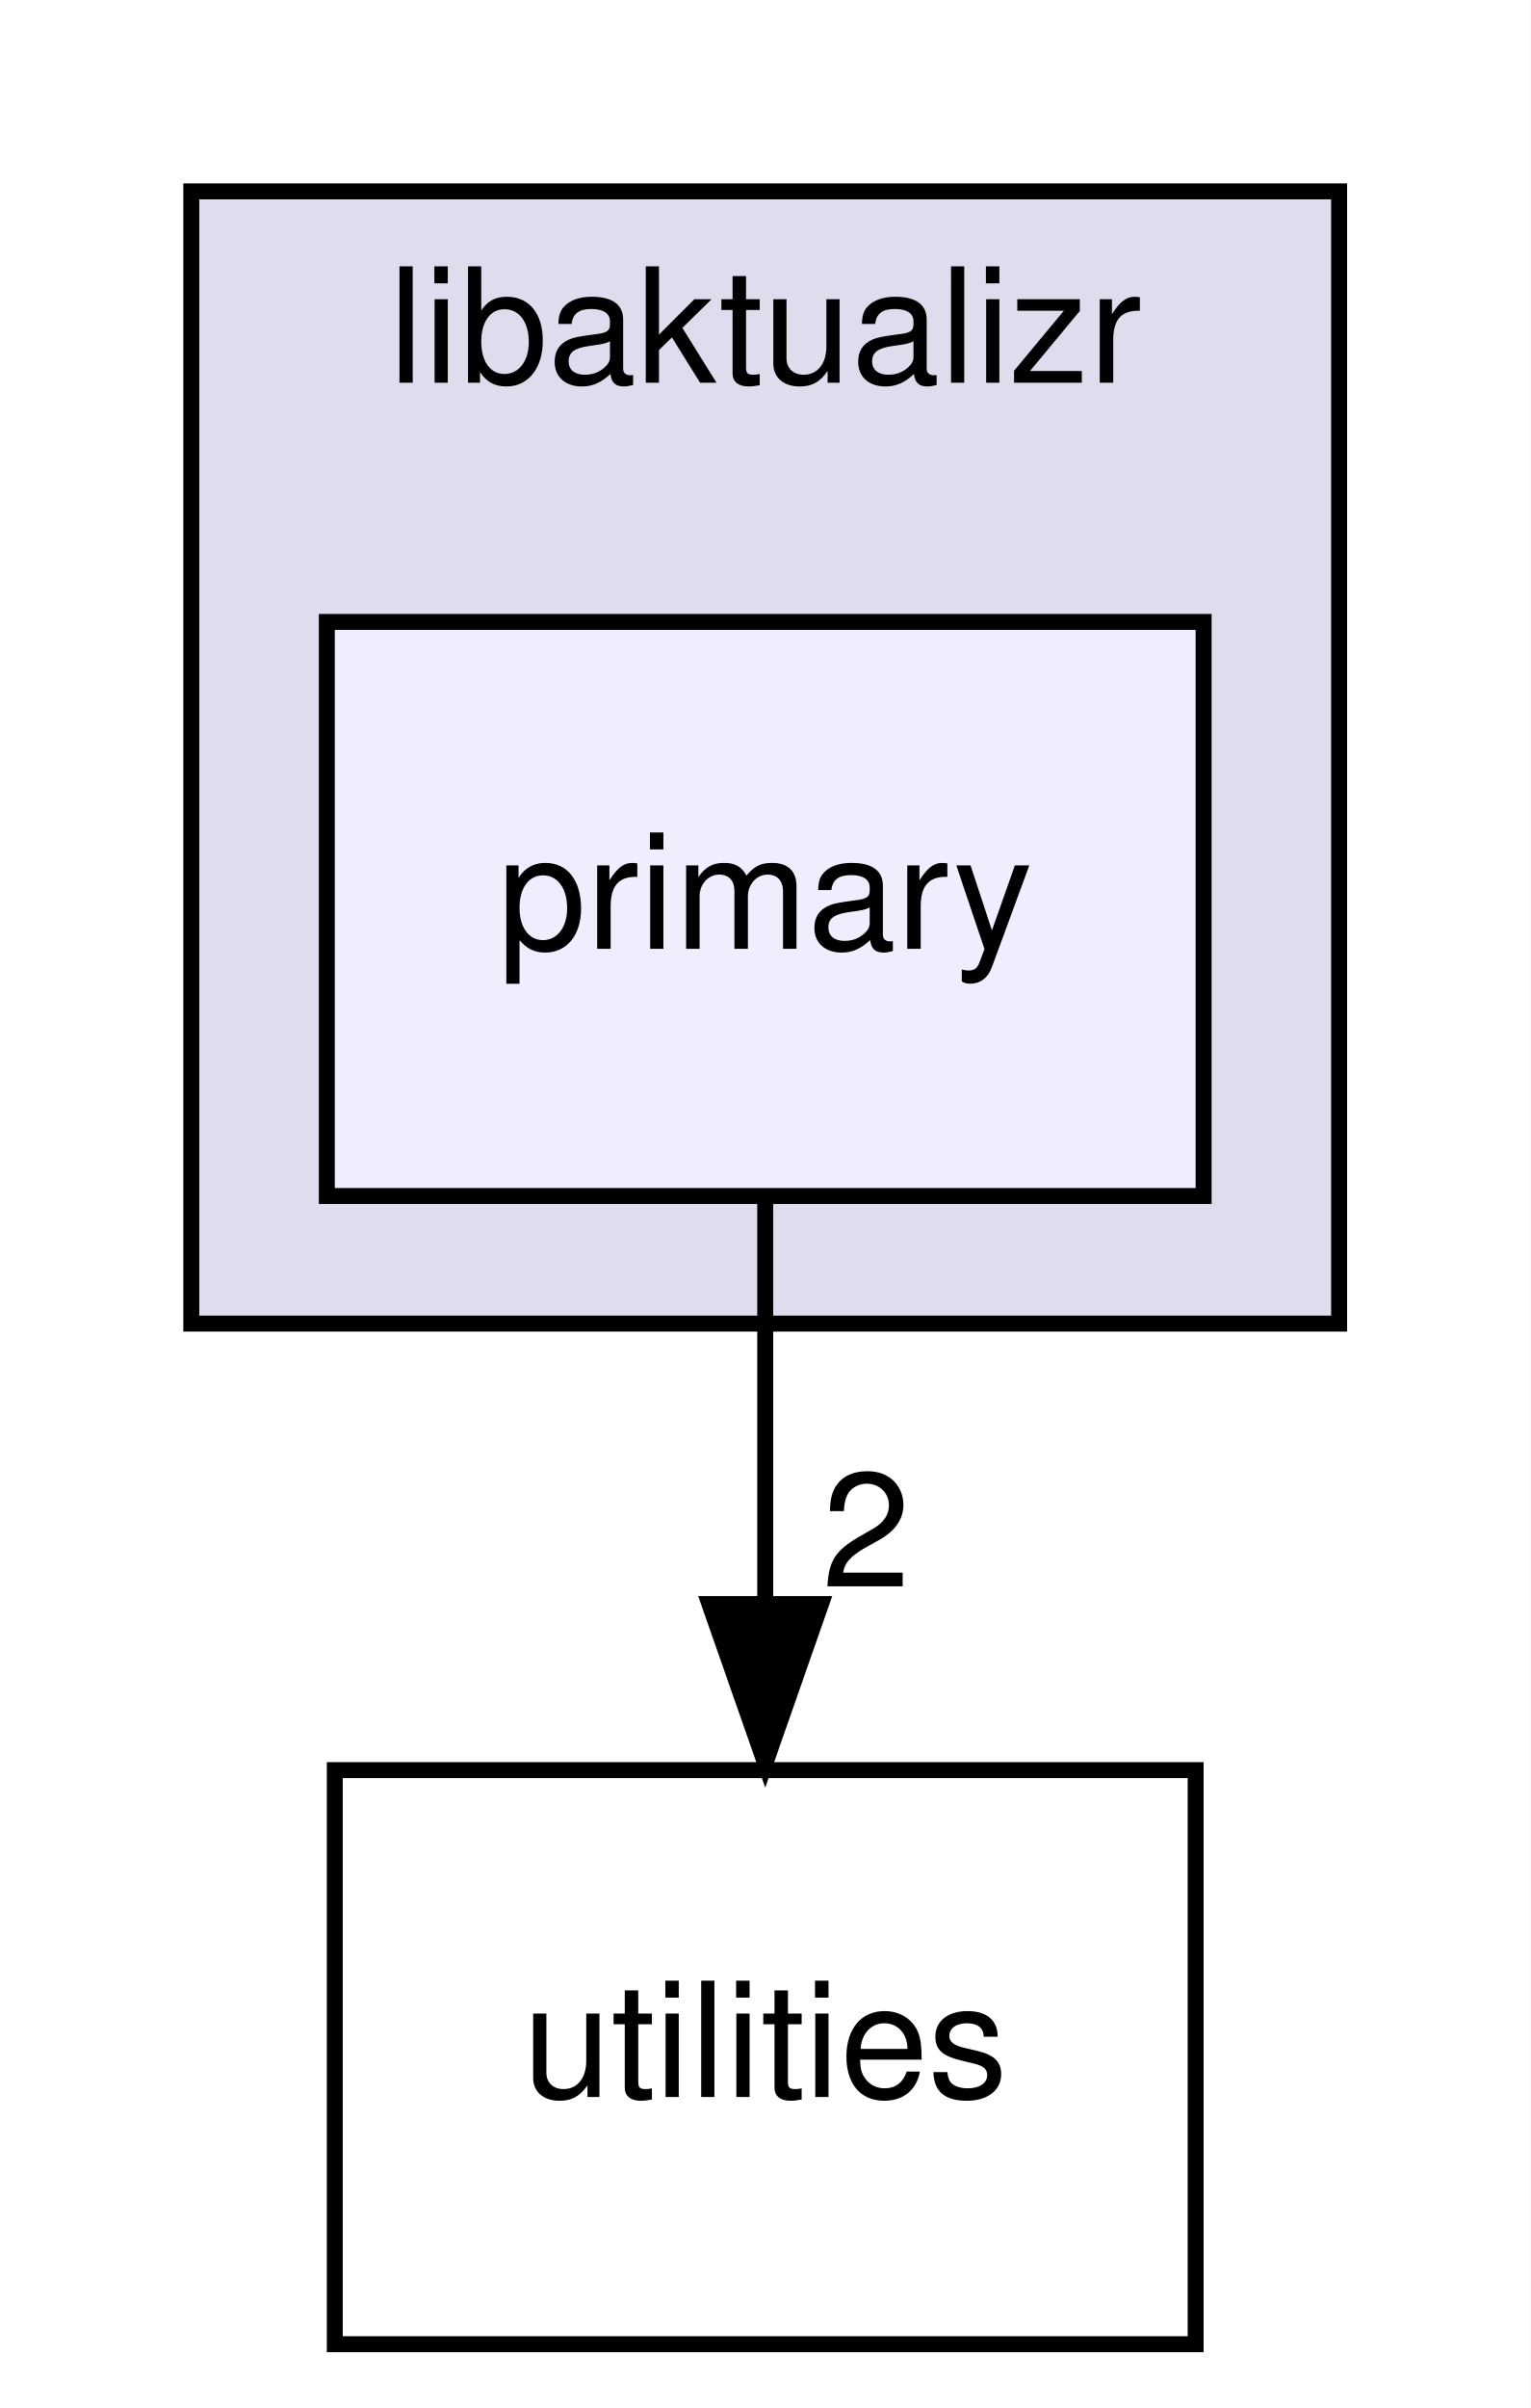
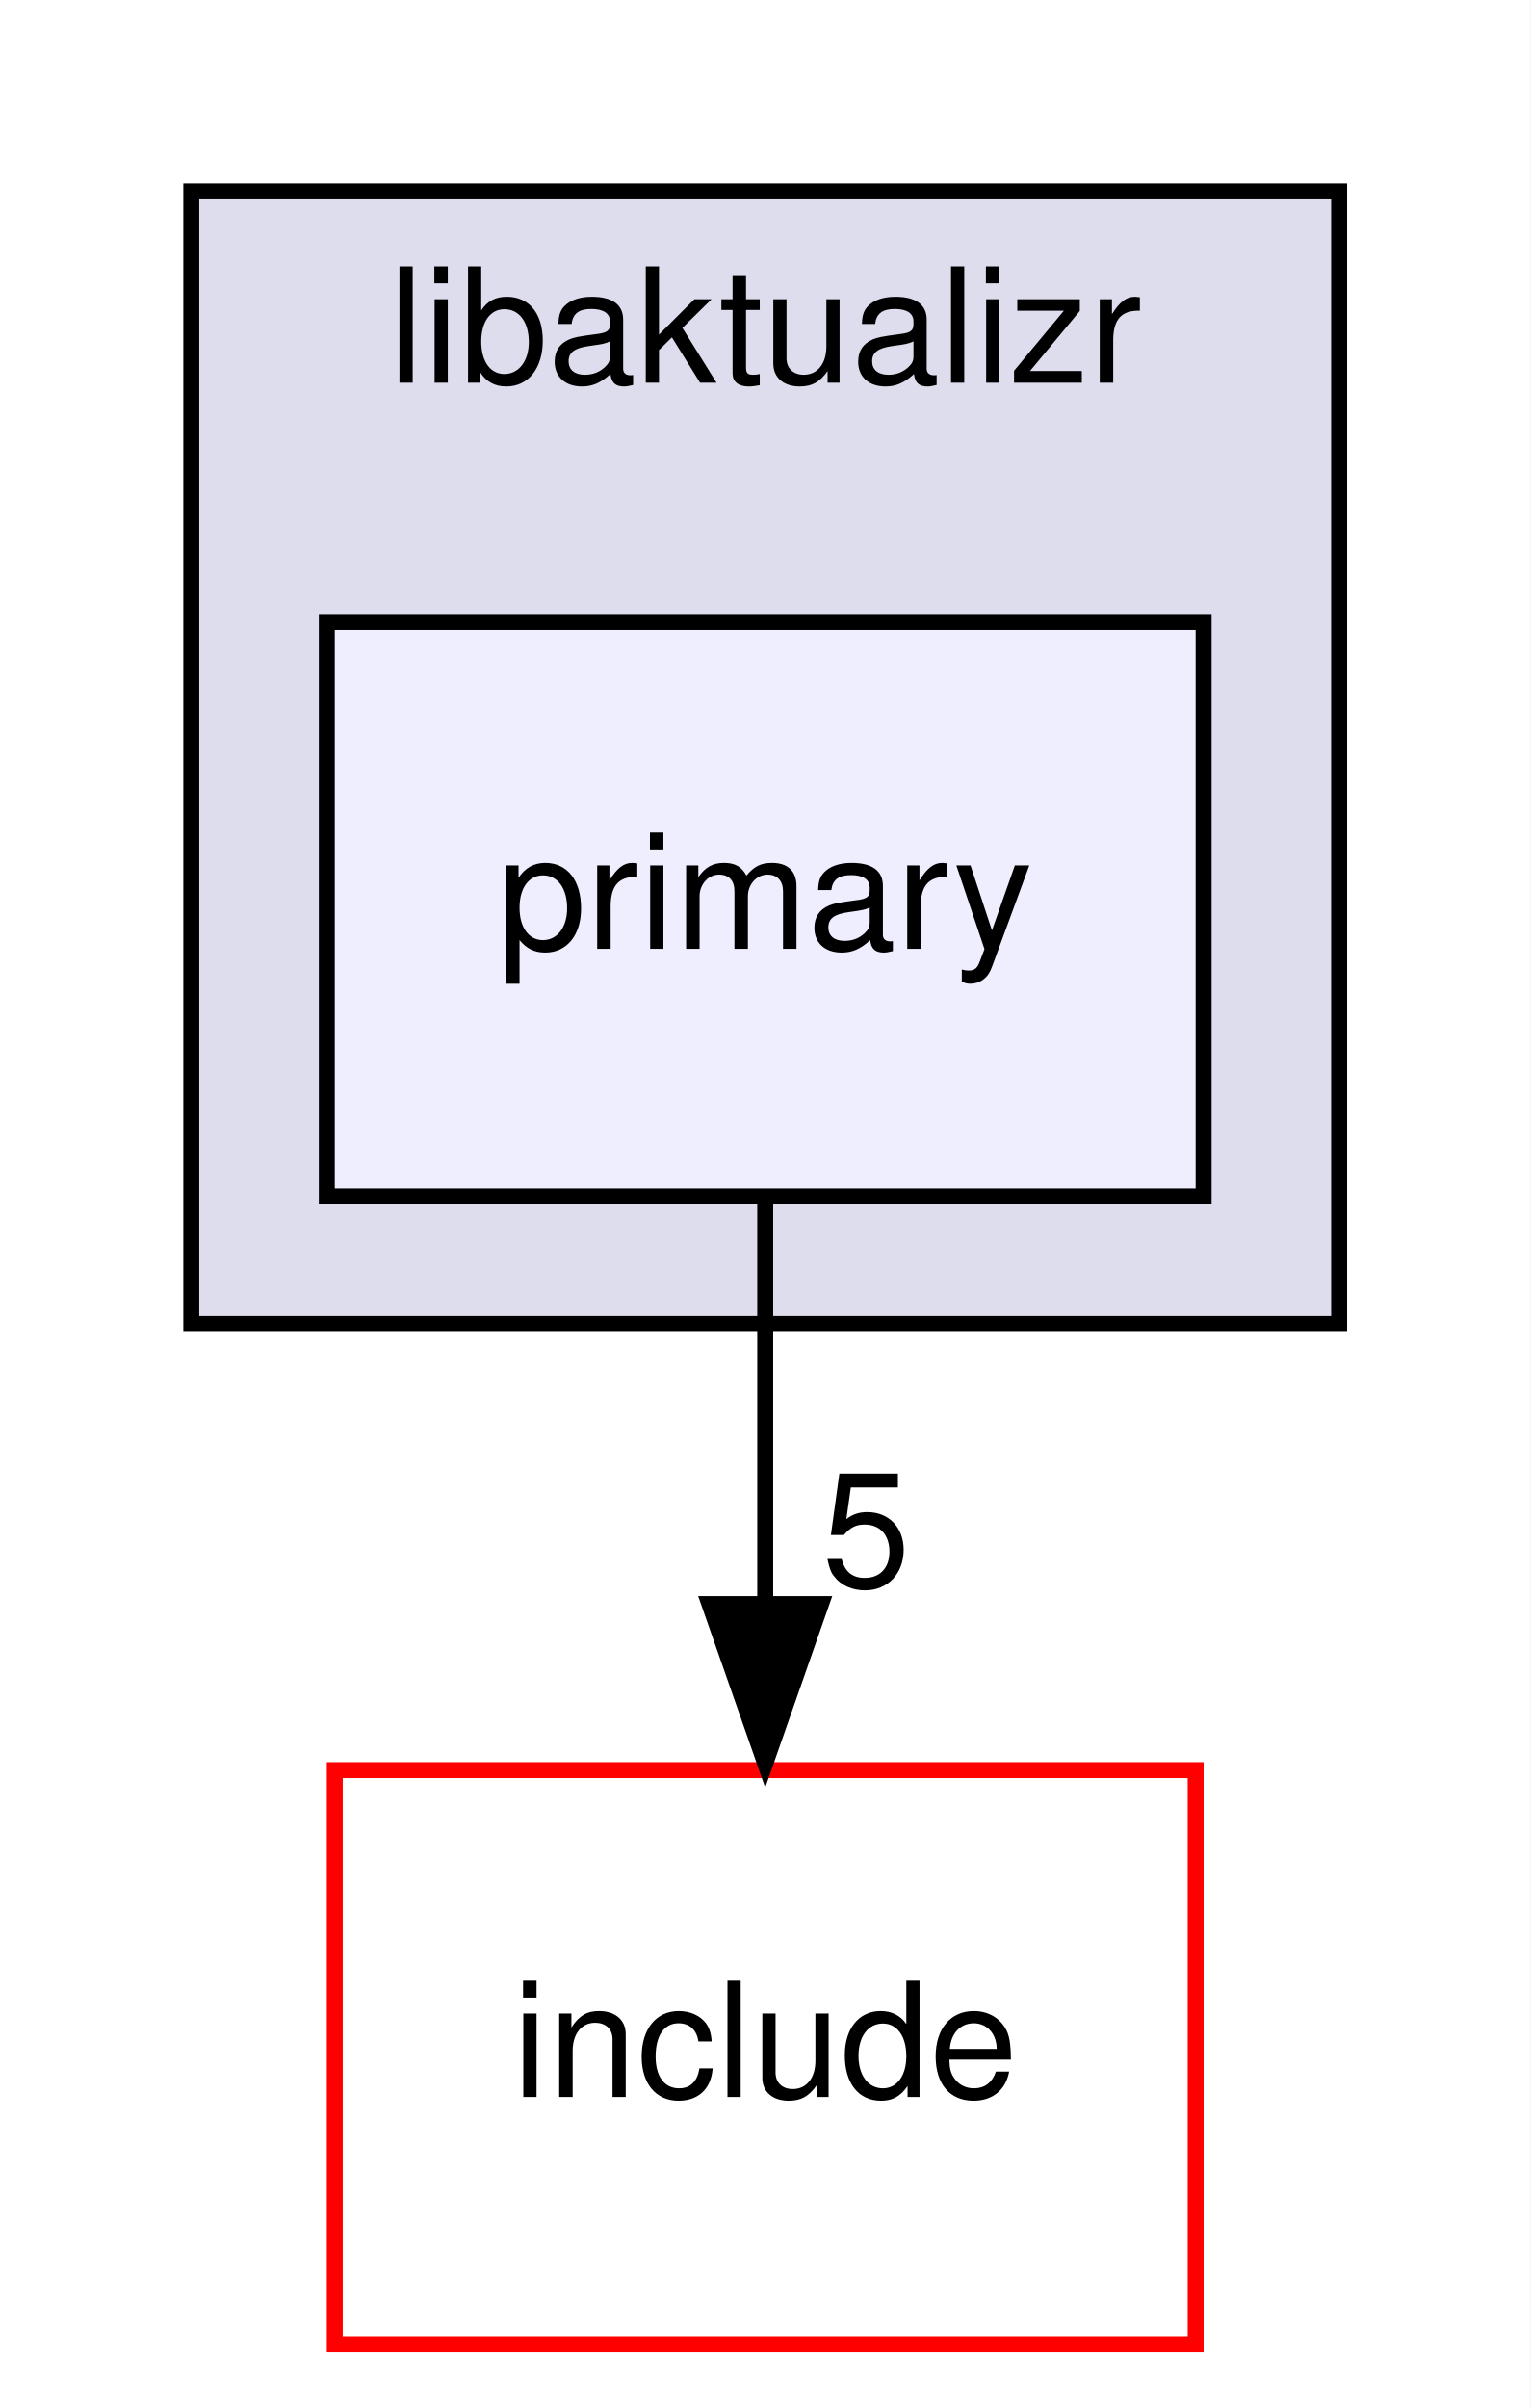
<svg xmlns="http://www.w3.org/2000/svg" xmlns:xlink="http://www.w3.org/1999/xlink" width="96pt" height="151pt" viewBox="0.00 0.00 96.00 151.00">
  <g id="graph0" class="graph" transform="scale(1 1) rotate(0) translate(4 147)">
    <polygon fill="#ffffff" stroke="transparent" points="-4,4 -4,-147 92,-147 92,4 -4,4" />
    <g id="clust1" class="cluster">
      <g id="a_clust1">
        <a xlink:href="dir_25fe10002fe19a6f872ae0406361d164.html" target="_top" xlink:title="libaktualizr">
          <polygon fill="#ddddee" stroke="#000000" points="8,-64 8,-135 80,-135 80,-64 8,-64" />
          <text text-anchor="middle" x="44" y="-123" font-family="Helvetica,sans-Serif" font-size="10.00" fill="#000000">libaktualizr</text>
        </a>
      </g>
    </g>
    <g id="node1" class="node">
      <g id="a_node1">
        <a xlink:href="dir_8bc6f38a0dcbed3d98be2fc5c9211590.html" target="_top" xlink:title="primary">
          <polygon fill="#eeeeff" stroke="#000000" points="71.5,-108 16.5,-108 16.5,-72 71.5,-72 71.5,-108" />
          <text text-anchor="middle" x="44" y="-87.5" font-family="Helvetica,sans-Serif" font-size="10.00" fill="#000000">primary</text>
        </a>
      </g>
    </g>
    <g id="node2" class="node">
      <g id="a_node2">
-         <a xlink:href="dir_21695240ac6697d59c3c2f5e3a3e7e03.html" target="_top" xlink:title="utilities">
-           <polygon fill="none" stroke="#000000" points="71,-36 17,-36 17,0 71,0 71,-36" />
-           <text text-anchor="middle" x="44" y="-15.5" font-family="Helvetica,sans-Serif" font-size="10.00" fill="#000000">utilities</text>
+         <a xlink:href="dir_d44c64559bbebec7f509842c48db8b23.html" target="_top" xlink:title="include">
+           <polygon fill="#ffffff" stroke="#ff0000" points="71,-36 17,-36 17,0 71,0 71,-36" />
+           <text text-anchor="middle" x="44" y="-15.5" font-family="Helvetica,sans-Serif" font-size="10.00" fill="#000000">include</text>
        </a>
      </g>
    </g>
    <g id="edge1" class="edge">
      <path fill="none" stroke="#000000" d="M44,-71.831C44,-64.131 44,-54.974 44,-46.417" />
      <polygon fill="#000000" stroke="#000000" points="47.5,-46.413 44,-36.413 40.5,-46.413 47.5,-46.413" />
      <g id="a_edge1-headlabel">
-         <a xlink:href="dir_000011_000027.html" target="_top" xlink:title="2">
-           <text text-anchor="middle" x="50.339" y="-47.508" font-family="Helvetica,sans-Serif" font-size="10.00" fill="#000000">2</text>
+         <a xlink:href="dir_000011_000000.html" target="_top" xlink:title="5">
+           <text text-anchor="middle" x="50.339" y="-47.508" font-family="Helvetica,sans-Serif" font-size="10.00" fill="#000000">5</text>
        </a>
      </g>
    </g>
  </g>
</svg>
